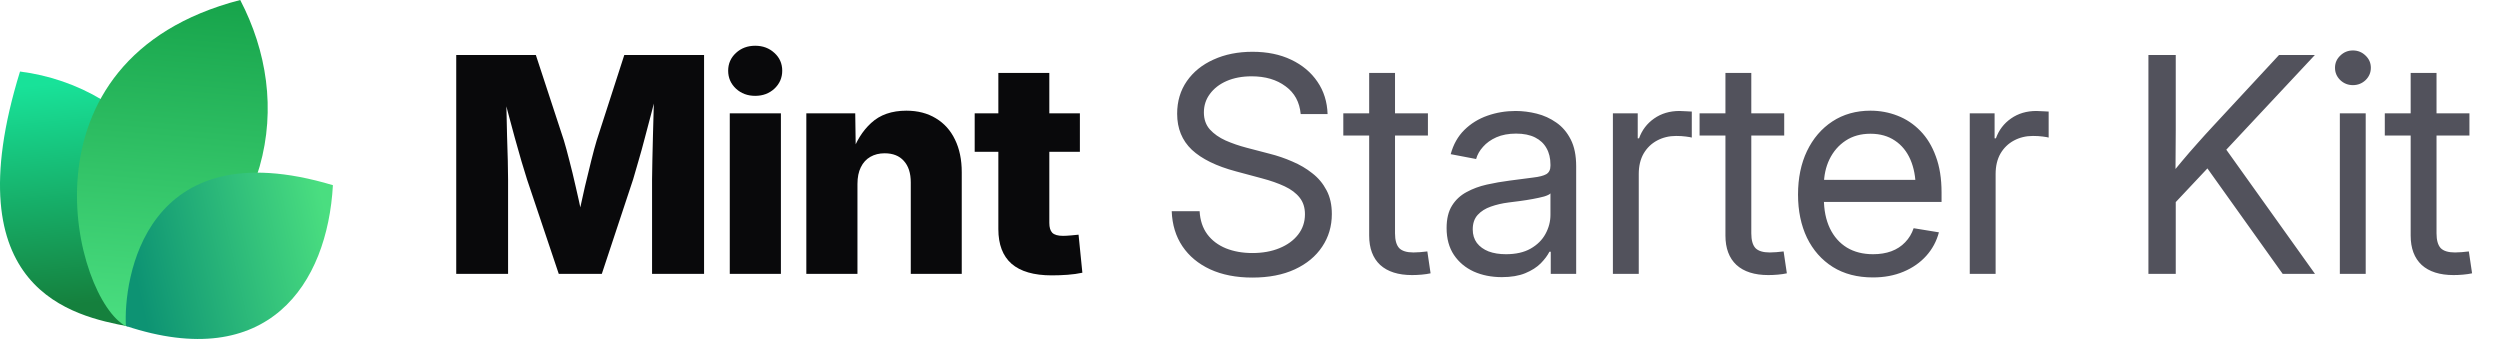
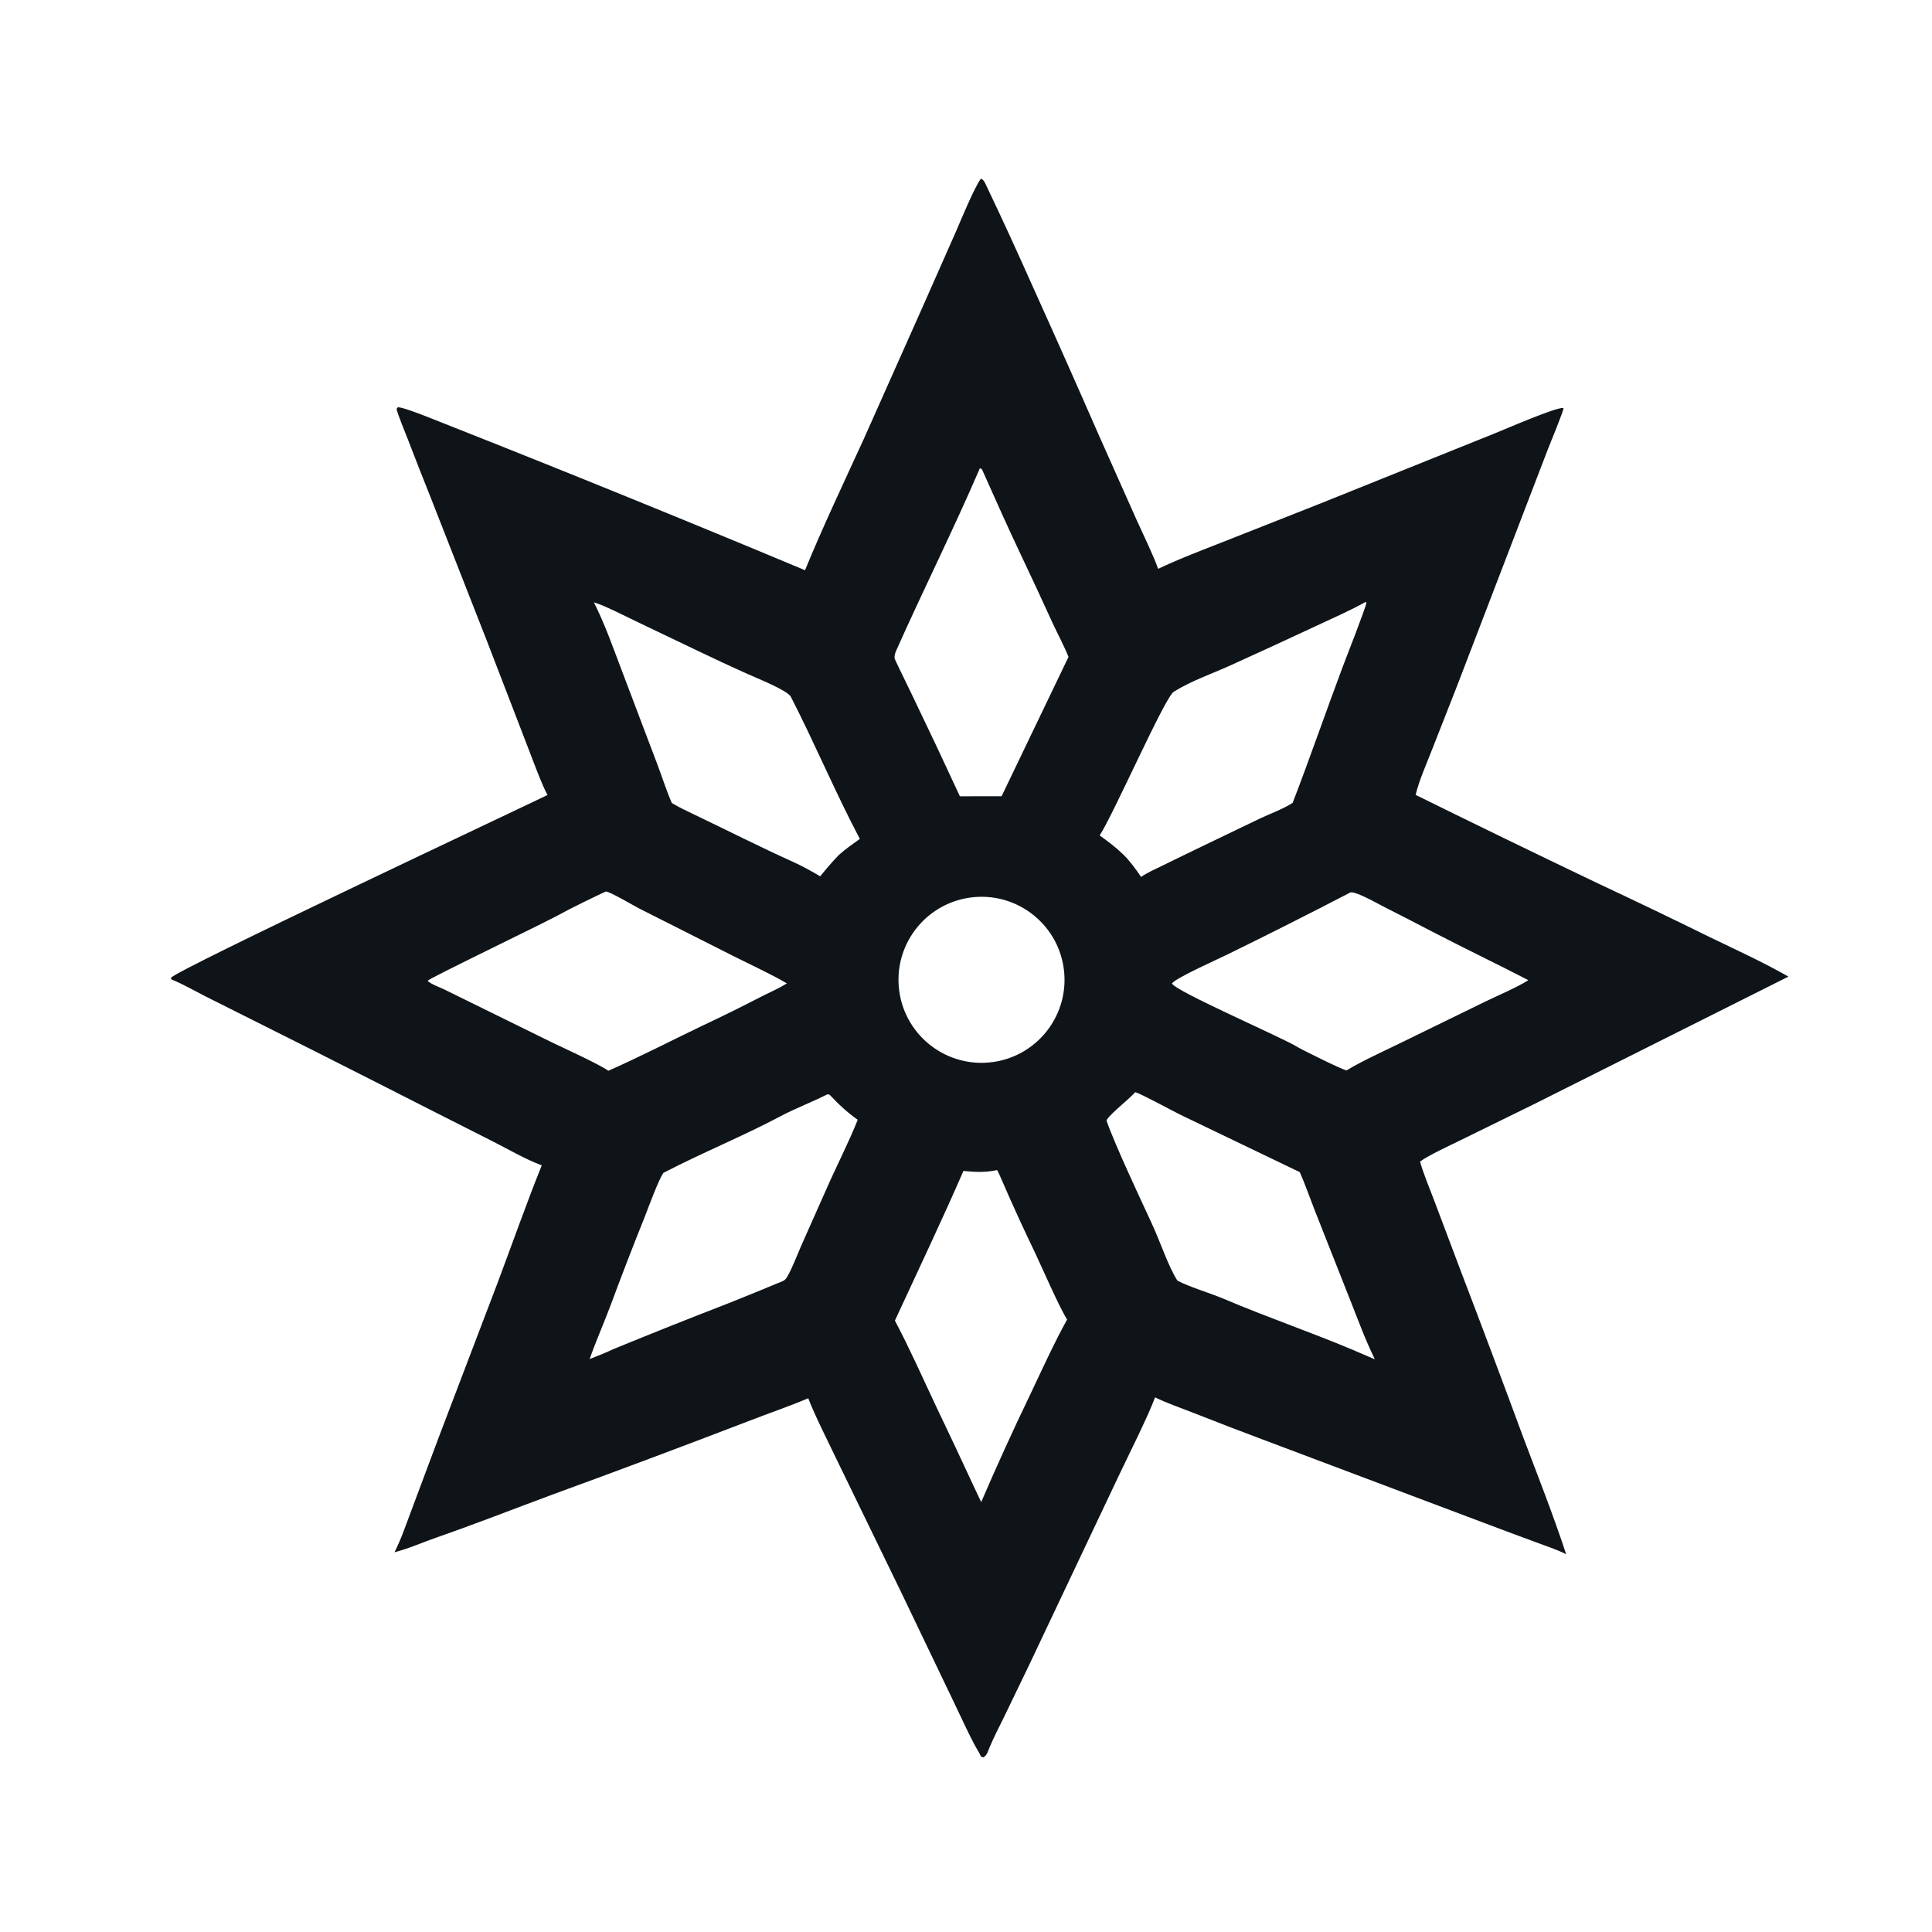
- <svg xmlns="http://www.w3.org/2000/svg" width="177" height="24" viewBox="0 0 177 24" fill="none">
-   <path d="M9.061 23.108C5.268 22.377 -3.391 20.627 1.417 5.064C9.634 6.099 16.973 14.064 9.061 23.108Z" fill="url(#paint0_linear_17557_2020)" />
-   <path d="M8.919 23.094C5.276 21.222 0.784 4.209 17.007 0C20.757 7.193 19.621 16.545 8.919 23.094Z" fill="url(#paint1_linear_17557_2020)" />
-   <path d="M8.914 23.079C8.735 19.882 10.159 9.085 23.57 13.111C23.181 20.123 18.984 26.418 8.914 23.079Z" fill="url(#paint2_linear_17557_2020)" />
-   <path d="M32.301 19.392V3.894H37.938L39.925 9.948C40.036 10.315 40.164 10.787 40.31 11.362C40.462 11.938 40.611 12.552 40.757 13.204C40.91 13.855 41.048 14.483 41.173 15.086C41.305 15.682 41.412 16.192 41.495 16.615H40.695C40.771 16.192 40.871 15.682 40.996 15.086C41.128 14.49 41.267 13.866 41.412 13.214C41.565 12.562 41.714 11.948 41.86 11.373C42.005 10.79 42.133 10.315 42.244 9.948L44.2 3.894H49.848V19.392H46.166V12.704C46.166 12.357 46.173 11.917 46.187 11.383C46.2 10.849 46.214 10.27 46.228 9.646C46.249 9.022 46.266 8.391 46.28 7.753C46.301 7.115 46.311 6.519 46.311 5.964H46.623C46.485 6.561 46.332 7.181 46.166 7.826C45.999 8.471 45.833 9.102 45.666 9.719C45.507 10.336 45.351 10.901 45.198 11.414C45.053 11.928 44.928 12.357 44.824 12.704L42.608 19.392H39.561L37.314 12.704C37.203 12.357 37.072 11.928 36.919 11.414C36.773 10.901 36.614 10.34 36.441 9.729C36.274 9.112 36.104 8.481 35.931 7.836C35.764 7.192 35.608 6.567 35.463 5.964H35.827C35.834 6.512 35.844 7.105 35.858 7.743C35.872 8.374 35.886 9.005 35.9 9.636C35.92 10.26 35.938 10.839 35.952 11.373C35.965 11.907 35.972 12.351 35.972 12.704V19.392H32.301ZM51.668 19.392V8.024H55.288V19.392H51.668ZM53.468 6.786C52.927 6.786 52.473 6.616 52.105 6.276C51.738 5.93 51.554 5.507 51.554 5.007C51.554 4.508 51.738 4.088 52.105 3.749C52.473 3.409 52.927 3.239 53.468 3.239C54.009 3.239 54.463 3.409 54.83 3.749C55.198 4.082 55.382 4.501 55.382 5.007C55.382 5.507 55.198 5.93 54.83 6.276C54.463 6.616 54.009 6.786 53.468 6.786ZM60.708 13.027V19.392H57.088V8.024H60.551L60.593 10.967H60.281C60.593 10.024 61.061 9.268 61.685 8.7C62.309 8.124 63.138 7.836 64.171 7.836C64.975 7.836 65.672 8.017 66.262 8.377C66.851 8.731 67.302 9.234 67.614 9.885C67.933 10.537 68.092 11.307 68.092 12.194V19.392H64.483V12.912C64.483 12.26 64.32 11.754 63.994 11.394C63.675 11.033 63.221 10.853 62.632 10.853C62.25 10.853 61.914 10.936 61.623 11.102C61.332 11.269 61.106 11.515 60.947 11.841C60.787 12.16 60.708 12.555 60.708 13.027ZM76.456 8.024V10.749H69.008V8.024H76.456ZM70.683 5.163H74.292V15.783C74.292 16.102 74.361 16.334 74.5 16.48C74.646 16.625 74.899 16.698 75.259 16.698C75.405 16.698 75.596 16.688 75.831 16.667C76.074 16.646 76.251 16.629 76.362 16.615L76.632 19.309C76.313 19.378 75.963 19.427 75.582 19.455C75.207 19.482 74.836 19.496 74.469 19.496C73.2 19.496 72.25 19.222 71.619 18.674C70.995 18.127 70.683 17.308 70.683 16.22V5.163Z" fill="#09090B" />
-   <path d="M88.667 19.652C87.523 19.652 86.528 19.458 85.682 19.07C84.843 18.681 84.188 18.137 83.716 17.437C83.245 16.736 82.992 15.908 82.957 14.951H84.933C84.968 15.596 85.148 16.14 85.474 16.584C85.8 17.021 86.24 17.354 86.795 17.582C87.35 17.804 87.974 17.915 88.667 17.915C89.388 17.915 90.026 17.801 90.581 17.572C91.143 17.343 91.583 17.024 91.902 16.615C92.228 16.199 92.391 15.717 92.391 15.169C92.391 14.698 92.266 14.306 92.017 13.994C91.767 13.675 91.413 13.408 90.956 13.193C90.498 12.978 89.954 12.787 89.323 12.621L87.502 12.132C86.123 11.765 85.082 11.255 84.382 10.603C83.689 9.944 83.342 9.095 83.342 8.055C83.342 7.174 83.571 6.404 84.028 5.746C84.486 5.087 85.117 4.577 85.921 4.217C86.726 3.849 87.645 3.666 88.678 3.666C89.718 3.666 90.63 3.853 91.413 4.227C92.204 4.602 92.824 5.122 93.275 5.787C93.726 6.446 93.965 7.209 93.993 8.076H92.089C92.013 7.23 91.656 6.574 91.018 6.11C90.387 5.638 89.586 5.403 88.615 5.403C87.95 5.403 87.36 5.513 86.847 5.735C86.341 5.957 85.946 6.262 85.661 6.651C85.377 7.032 85.235 7.469 85.235 7.961C85.235 8.447 85.377 8.849 85.661 9.168C85.946 9.48 86.317 9.74 86.774 9.948C87.232 10.149 87.724 10.319 88.251 10.457L89.884 10.884C90.439 11.023 90.977 11.206 91.496 11.435C92.023 11.657 92.495 11.934 92.911 12.267C93.334 12.593 93.67 12.995 93.92 13.474C94.17 13.945 94.294 14.504 94.294 15.149C94.294 16.015 94.066 16.788 93.608 17.468C93.157 18.148 92.512 18.681 91.673 19.07C90.834 19.458 89.832 19.652 88.667 19.652ZM101.097 8.024V9.594H95.106V8.024H101.097ZM96.937 5.163H98.767V16.521C98.767 17 98.865 17.347 99.059 17.562C99.26 17.77 99.6 17.874 100.078 17.874C100.21 17.874 100.366 17.867 100.546 17.853C100.733 17.832 100.903 17.815 101.056 17.801L101.285 19.351C101.097 19.392 100.886 19.423 100.65 19.444C100.414 19.465 100.189 19.475 99.974 19.475C98.996 19.475 98.244 19.236 97.717 18.758C97.197 18.272 96.937 17.579 96.937 16.677V5.163ZM106.33 19.621C105.595 19.621 104.932 19.489 104.343 19.226C103.754 18.955 103.285 18.564 102.939 18.05C102.592 17.53 102.419 16.896 102.419 16.147C102.419 15.495 102.547 14.965 102.804 14.556C103.06 14.146 103.403 13.828 103.833 13.599C104.263 13.363 104.742 13.186 105.269 13.068C105.796 12.95 106.333 12.857 106.881 12.787C107.574 12.69 108.132 12.617 108.555 12.569C108.978 12.52 109.287 12.441 109.481 12.33C109.675 12.212 109.772 12.014 109.772 11.737V11.654C109.772 11.203 109.679 10.815 109.492 10.489C109.311 10.163 109.041 9.91 108.68 9.729C108.32 9.549 107.872 9.459 107.338 9.459C106.805 9.459 106.34 9.546 105.945 9.719C105.556 9.892 105.241 10.118 104.998 10.395C104.755 10.665 104.593 10.953 104.509 11.258L102.71 10.915C102.897 10.222 103.22 9.65 103.677 9.199C104.135 8.748 104.679 8.412 105.31 8.19C105.941 7.968 106.607 7.857 107.307 7.857C107.8 7.857 108.295 7.92 108.795 8.044C109.301 8.169 109.765 8.381 110.188 8.679C110.611 8.97 110.951 9.369 111.208 9.875C111.464 10.374 111.593 11.005 111.593 11.768V19.392H109.793V17.822H109.7C109.568 18.085 109.363 18.359 109.086 18.643C108.809 18.921 108.444 19.153 107.994 19.34C107.543 19.527 106.988 19.621 106.33 19.621ZM106.621 17.998C107.321 17.998 107.904 17.867 108.368 17.603C108.84 17.333 109.19 16.986 109.419 16.563C109.654 16.133 109.772 15.682 109.772 15.211V13.692C109.703 13.769 109.554 13.841 109.325 13.911C109.096 13.973 108.829 14.032 108.524 14.088C108.226 14.143 107.921 14.192 107.609 14.233C107.304 14.275 107.033 14.309 106.798 14.337C106.354 14.393 105.938 14.49 105.549 14.628C105.168 14.76 104.86 14.954 104.624 15.211C104.388 15.467 104.27 15.811 104.27 16.241C104.27 16.615 104.367 16.934 104.561 17.198C104.762 17.461 105.04 17.662 105.393 17.801C105.747 17.933 106.156 17.998 106.621 17.998ZM114.193 19.392V8.024H115.951V9.792H116.045C116.253 9.209 116.61 8.741 117.116 8.388C117.622 8.034 118.219 7.857 118.905 7.857C119.058 7.857 119.217 7.864 119.384 7.878C119.55 7.885 119.682 7.892 119.779 7.899V9.74C119.716 9.719 119.578 9.695 119.363 9.667C119.155 9.639 118.922 9.625 118.666 9.625C118.174 9.625 117.726 9.733 117.324 9.948C116.922 10.163 116.603 10.471 116.367 10.874C116.138 11.276 116.024 11.758 116.024 12.319V19.392H114.193ZM126.322 8.024V9.594H120.33V8.024H126.322ZM122.161 5.163H123.992V16.521C123.992 17 124.089 17.347 124.283 17.562C124.484 17.77 124.824 17.874 125.302 17.874C125.434 17.874 125.59 17.867 125.77 17.853C125.958 17.832 126.127 17.815 126.28 17.801L126.509 19.351C126.322 19.392 126.11 19.423 125.874 19.444C125.639 19.465 125.413 19.475 125.198 19.475C124.221 19.475 123.468 19.236 122.941 18.758C122.421 18.272 122.161 17.579 122.161 16.677V5.163ZM132.604 19.642C131.502 19.642 130.555 19.396 129.765 18.903C128.974 18.404 128.364 17.714 127.934 16.834C127.511 15.946 127.3 14.927 127.3 13.775C127.3 12.611 127.511 11.584 127.934 10.697C128.364 9.802 128.964 9.102 129.734 8.596C130.51 8.089 131.408 7.836 132.428 7.836C133.1 7.836 133.738 7.954 134.341 8.19C134.952 8.426 135.489 8.783 135.954 9.261C136.425 9.74 136.793 10.343 137.056 11.071C137.327 11.792 137.462 12.645 137.462 13.63V14.296H128.433V12.735H136.463L135.631 13.297C135.631 12.541 135.506 11.876 135.257 11.3C135.007 10.725 134.643 10.277 134.165 9.958C133.686 9.632 133.107 9.469 132.428 9.469C131.748 9.469 131.162 9.632 130.67 9.958C130.177 10.284 129.796 10.725 129.526 11.279C129.262 11.827 129.13 12.441 129.13 13.12V14.046C129.13 14.864 129.273 15.572 129.557 16.168C129.841 16.757 130.243 17.211 130.763 17.53C131.283 17.842 131.901 17.998 132.615 17.998C133.093 17.998 133.523 17.929 133.905 17.79C134.293 17.645 134.619 17.433 134.882 17.156C135.153 16.879 135.354 16.546 135.486 16.157L137.275 16.449C137.108 17.08 136.81 17.634 136.38 18.113C135.95 18.591 135.413 18.966 134.768 19.236C134.123 19.507 133.402 19.642 132.604 19.642ZM139.459 19.392V8.024H141.217V9.792H141.311C141.519 9.209 141.876 8.741 142.382 8.388C142.888 8.034 143.485 7.857 144.171 7.857C144.324 7.857 144.483 7.864 144.649 7.878C144.816 7.885 144.948 7.892 145.045 7.899V9.74C144.982 9.719 144.844 9.695 144.629 9.667C144.421 9.639 144.188 9.625 143.932 9.625C143.439 9.625 142.992 9.733 142.59 9.948C142.188 10.163 141.869 10.471 141.633 10.874C141.404 11.276 141.29 11.758 141.29 12.319V19.392H139.459ZM153.429 14.961V12.715C153.783 12.257 154.136 11.82 154.49 11.404C154.844 10.981 155.204 10.565 155.572 10.156C155.939 9.74 156.314 9.327 156.695 8.918L161.355 3.894H163.893L157.277 10.967H157.184L153.429 14.961ZM152.108 19.392V3.894H154.043V9.241L154.022 12.559L154.043 13.505V19.392H152.108ZM161.615 19.392L155.967 11.477L157.173 9.969L163.903 19.392H161.615ZM165.661 19.392V8.024H167.492V19.392H165.661ZM166.587 6.027C166.24 6.027 165.942 5.909 165.692 5.673C165.443 5.43 165.318 5.139 165.318 4.799C165.318 4.459 165.443 4.172 165.692 3.936C165.942 3.693 166.24 3.572 166.587 3.572C166.934 3.572 167.232 3.693 167.482 3.936C167.731 4.172 167.856 4.459 167.856 4.799C167.856 5.139 167.731 5.43 167.482 5.673C167.232 5.909 166.934 6.027 166.587 6.027ZM174.836 8.024V9.594H168.844V8.024H174.836ZM170.675 5.163H172.506V16.521C172.506 17 172.603 17.347 172.797 17.562C172.998 17.77 173.338 17.874 173.816 17.874C173.948 17.874 174.104 17.867 174.284 17.853C174.472 17.832 174.641 17.815 174.794 17.801L175.023 19.351C174.836 19.392 174.624 19.423 174.388 19.444C174.153 19.465 173.927 19.475 173.712 19.475C172.735 19.475 171.982 19.236 171.455 18.758C170.935 18.272 170.675 17.579 170.675 16.677V5.163Z" fill="#52525C" />
-   <defs>
-     <linearGradient id="paint0_linear_17557_2020" x1="3.776" y1="5.916" x2="5.232" y2="21.559" gradientUnits="userSpaceOnUse">
-       <stop stop-color="#18E299" />
-       <stop offset="1" stop-color="#15803D" />
-     </linearGradient>
-     <linearGradient id="paint1_linear_17557_2020" x1="12.171" y1="-0.718" x2="10.19" y2="22.983" gradientUnits="userSpaceOnUse">
-       <stop stop-color="#16A34A" />
-       <stop offset="1" stop-color="#4ADE80" />
-     </linearGradient>
-     <linearGradient id="paint2_linear_17557_2020" x1="23.133" y1="15.353" x2="9.338" y2="18.52" gradientUnits="userSpaceOnUse">
-       <stop stop-color="#4ADE80" />
-       <stop offset="1" stop-color="#0D9373" />
-     </linearGradient>
-   </defs>
+ <svg xmlns="http://www.w3.org/2000/svg" width="3386" height="3386" viewBox="0 0 3386 3386">
+   <path fill="#0F1418" transform="matrix(6.31716 0 0 6.31716 0.00012207 0)" d="M272.136 49.553C272.913 49.941 273.117 50.407 273.528 51.266C278.019 60.661 282.388 70.221 286.624 79.727C292.712 93.206 298.721 106.721 304.65 120.27L315.362 144.305C316.984 147.908 320.076 154.274 321.306 157.812C327.067 155.061 334.3 152.315 340.291 149.967L366.509 139.61L414.525 120.301C417.289 119.21 431.934 112.807 433.764 113.197C433.866 113.844 430.025 123.142 429.376 124.784L404.129 190.579L397.003 208.719C395.589 212.324 393.603 216.824 392.748 220.527C409.567 228.829 426.439 237.021 443.364 245.104C453.755 249.971 464.098 254.939 474.391 260.009C481.795 263.594 488.984 266.845 496.171 270.944L425.284 306.482L405.105 316.377C402.344 317.733 396.263 320.543 393.97 322.253C394.586 324.768 396.874 330.365 397.862 332.98L405.188 352.406C411.11 367.899 416.942 383.427 422.685 398.988C426.752 409.758 430.892 420.218 434.508 431.201C432.423 430.077 428.316 428.689 425.988 427.822C420.943 425.969 415.908 424.089 410.883 422.185L351.199 399.701C344.344 397.14 337.512 394.515 330.706 391.828C327.589 390.604 323.313 389.107 320.456 387.671C318.396 393.202 312.935 404.016 310.285 409.623L285.426 462.118L278.561 476.336C277.191 479.139 275.711 481.959 274.518 484.829C274.094 485.85 273.783 487.122 272.747 487.57C271.936 487.268 272.166 487.282 271.63 486.253C269.523 482.866 266.425 475.93 264.572 472.116L250.031 441.776L232.202 405.089C229.904 400.28 226.085 392.751 224.23 387.923C219.184 390.078 213.111 392.15 207.904 394.175C189.677 401.18 171.39 408.03 153.046 414.724C142.479 418.651 131.977 422.769 121.326 426.475C117.522 427.799 113.268 429.682 109.448 430.64C111.314 426.969 112.52 423.302 113.975 419.459L121.799 398.546L138.02 355.973C142.045 345.262 146.049 333.866 150.303 323.307C145.782 321.645 140.962 318.804 136.625 316.617C114.679 305.547 92.813 294.307 70.811 283.346L56.993 276.419C53.843 274.811 51.226 273.278 47.949 271.874L47.513 271.689L47.438 271.261C49.633 268.751 142.454 225.156 151.91 220.556C150.541 218.297 147.562 210.174 146.489 207.421L135.068 177.772L119.437 137.904C117.297 132.568 115.197 127.215 113.136 121.847C112.299 119.688 110.557 115.516 110.011 113.489L110.332 113.008C111.719 112.755 121.739 116.934 123.543 117.626C156.943 130.817 190.212 144.341 223.342 158.197C228.25 146.192 234.267 133.555 239.674 121.715L255.587 86.003L265.186 64.302C266.724 60.764 270.197 52.253 272.136 49.553ZM305.083 231.775C307.67 233.636 309.377 234.909 311.71 237.14C313.588 239.027 315.083 241.077 316.565 243.286C318.497 241.976 320.466 241.159 322.54 240.136C331.415 235.758 340.362 231.532 349.268 227.219C352.197 225.801 355.993 224.465 358.624 222.741C363.388 210.383 367.831 197.487 372.492 185.05C373.304 182.882 378.878 168.717 379.076 167.266L378.928 166.965C374.962 169.219 369.103 171.803 364.895 173.772C356.904 177.51 348.889 181.198 340.851 184.833C335.945 187.026 330.487 188.921 325.937 191.742C325.827 191.81 325.714 191.873 325.606 191.943C323.127 193.543 308.999 225.766 305.083 231.775ZM326.645 355.284C330.071 357.101 335.847 358.765 339.664 360.397C351.194 365.327 363.626 369.561 375.108 374.411L381.427 377.116C378.657 371.396 377.003 366.76 374.683 360.919L364.684 335.614C363.461 332.503 361.938 328.15 360.608 325.192L327.437 309.246C325.28 308.188 316.283 303.283 314.94 303.012L314.672 303.308C312.906 305.23 306.697 310.091 307.022 311.016C309.377 317.725 316.5 332.872 319.288 338.878C322.126 344.989 324.044 351.2 326.645 355.284ZM266.308 220.925L272.56 220.898L277.881 220.897L296.437 182.249C295.232 179.212 293.412 175.839 291.999 172.797C289.109 166.438 286.164 160.104 283.165 153.795C279.54 146.156 276.101 138.422 272.652 130.702C272.342 130.007 272.483 130.2 271.856 129.896C264.531 146.889 256.192 163.565 248.648 180.466C248.352 181.129 247.941 182.368 248.345 183.054C249.902 186.418 251.617 189.784 253.206 193.144C257.65 202.368 262.017 211.628 266.308 220.925ZM267.291 324.854C261.287 338.666 254.586 352.695 248.278 366.375C252.288 373.982 255.686 381.609 259.337 389.389C263.099 397.257 266.814 405.148 270.481 413.062L272.215 416.724C276.573 406.601 281.147 396.572 285.933 386.644C288.981 380.206 292.588 372.298 296.043 366.1C293.698 362.261 289.231 351.954 287.077 347.383C284.621 342.297 282.247 337.171 279.957 332.007C279.655 331.333 276.85 324.868 276.703 324.679L276.421 324.655C273.141 325.313 270.641 325.179 267.291 324.854ZM274.393 294.768C287.079 293.612 296.417 282.379 295.236 269.697C294.055 257.014 282.804 247.698 270.124 248.903C257.478 250.106 248.193 261.319 249.371 273.966C250.548 286.614 261.743 295.921 274.393 294.768ZM374.672 247.579C363.383 253.442 352.026 259.172 340.602 264.767C338.166 265.969 326.223 271.3 325.144 272.826C325.774 274.898 356.125 287.989 360.115 290.559C361.033 291.151 372.578 296.869 373.576 296.965C377.973 294.312 383.433 291.854 388.13 289.563L411.905 277.955C415.218 276.329 421.053 273.869 424.014 271.93C415.218 267.367 406.189 263.063 397.318 258.452C392.833 256.103 388.33 253.788 383.809 251.508C382.109 250.644 376.287 247.295 374.672 247.579ZM218.297 272.821C214.381 270.483 208.009 267.52 203.808 265.412L177.405 252.082C175.704 251.219 169.217 247.342 168.066 247.333C165.846 248.35 157.816 252.248 156.146 253.22C152.283 255.471 119.123 271.351 118.668 272.088C119.015 272.787 122.221 274 123.232 274.495L153.11 289.183C156.365 290.748 166.291 295.287 168.779 297.065C177.041 293.444 186.739 288.451 195.008 284.493C200.411 281.959 205.763 279.318 211.06 276.57C213.526 275.311 215.95 274.305 218.297 272.821ZM227.543 243.117C229.339 240.924 230.74 239.269 232.715 237.206C234.549 235.555 236.548 234.179 238.549 232.739C231.767 219.921 226.053 206.242 219.411 193.316C218.489 191.521 209.83 188.08 207.507 187.037C202.953 184.991 198.426 182.888 193.926 180.728L176.183 172.239C173.633 171.02 167.197 167.734 164.769 167.118C167.843 173.219 170.011 179.469 172.44 185.85L182.402 212.143C183.601 215.33 185.067 219.801 186.387 222.782C188.384 223.975 190.414 224.939 192.514 225.941C201.707 230.329 210.776 234.943 220.062 239.132C222.483 240.224 225.268 241.754 227.543 243.117ZM229.574 303.584C225.358 305.732 220.796 307.428 216.649 309.629C206.085 315.234 194.603 319.893 184.063 325.387C182.727 327.224 179.944 334.858 178.903 337.514C175.559 345.835 172.331 354.202 169.22 362.613C167.523 367.091 165.067 372.739 163.585 377.05C165.823 376.166 167.981 375.336 170.157 374.296C180.786 369.934 191.459 365.682 202.175 361.541C207.112 359.584 212.164 357.485 217.086 355.457C217.775 355.173 218.108 354.733 218.458 354.105L218.688 353.698C219.888 351.533 221.273 347.897 222.314 345.54L229.207 330.035C231.922 323.813 235.553 316.779 237.958 310.664C235.055 308.603 232.711 306.431 230.286 303.841C230.135 303.679 229.79 303.629 229.574 303.584Z" />
</svg>
